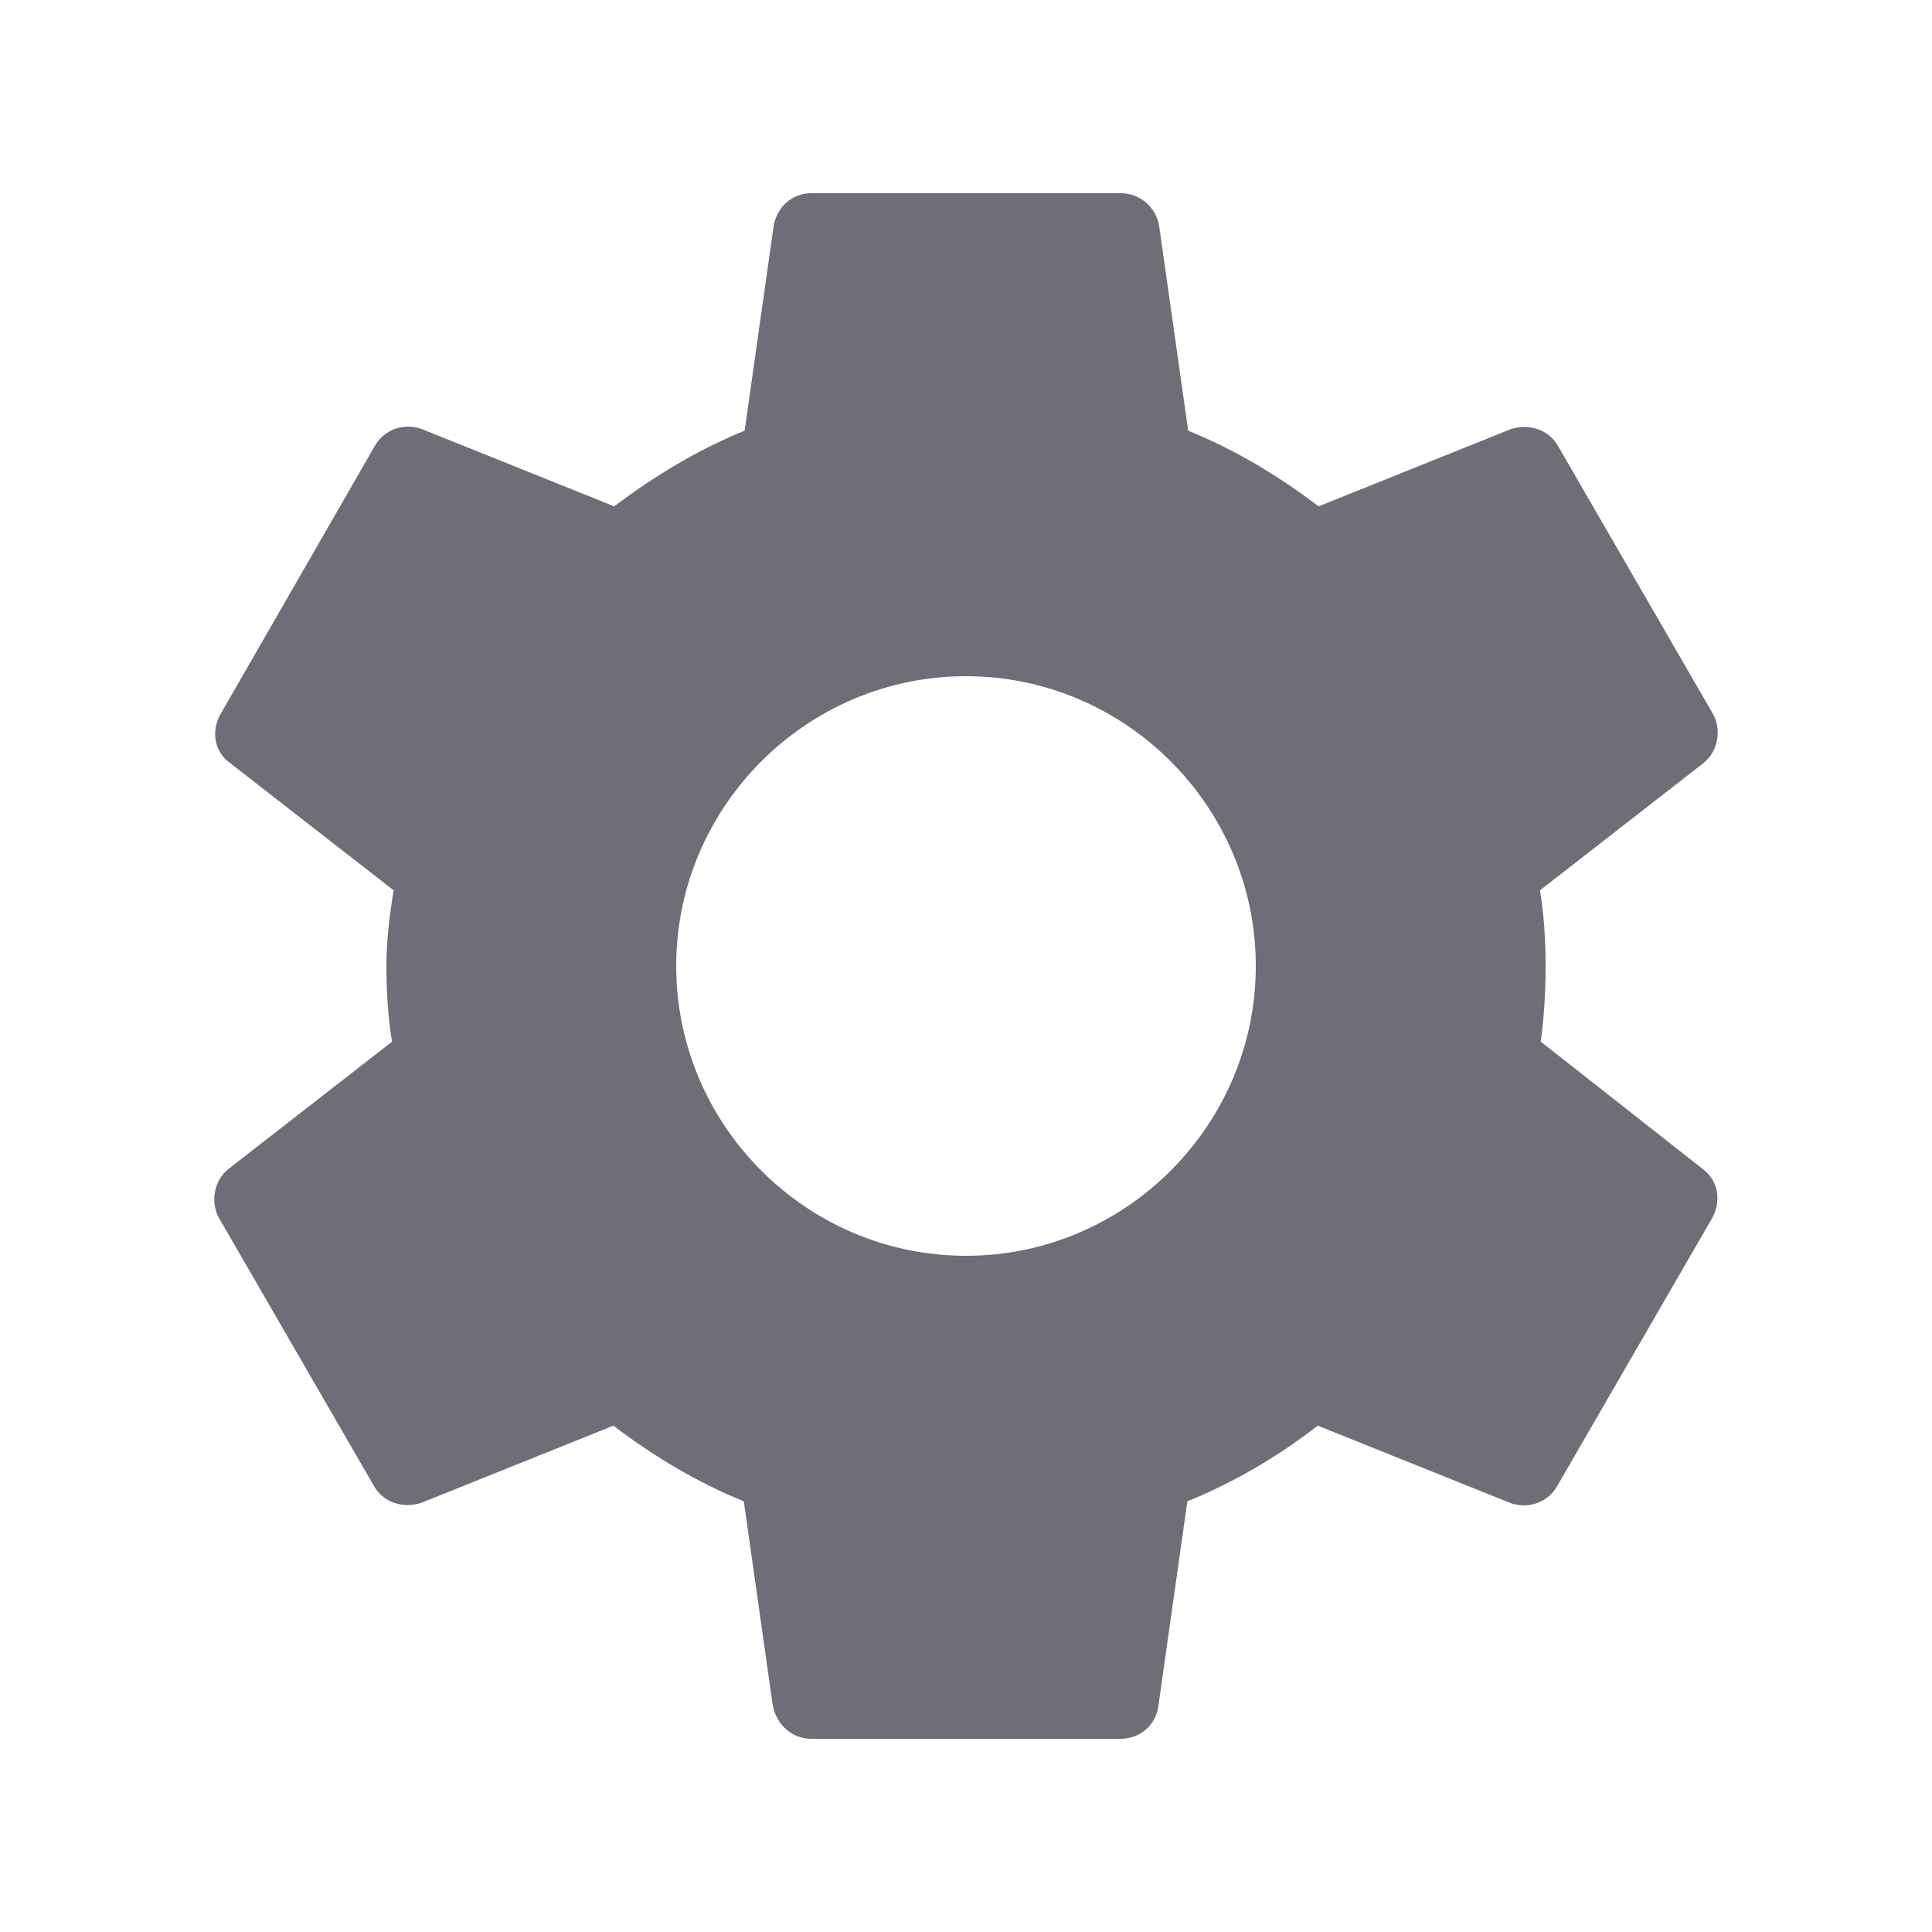
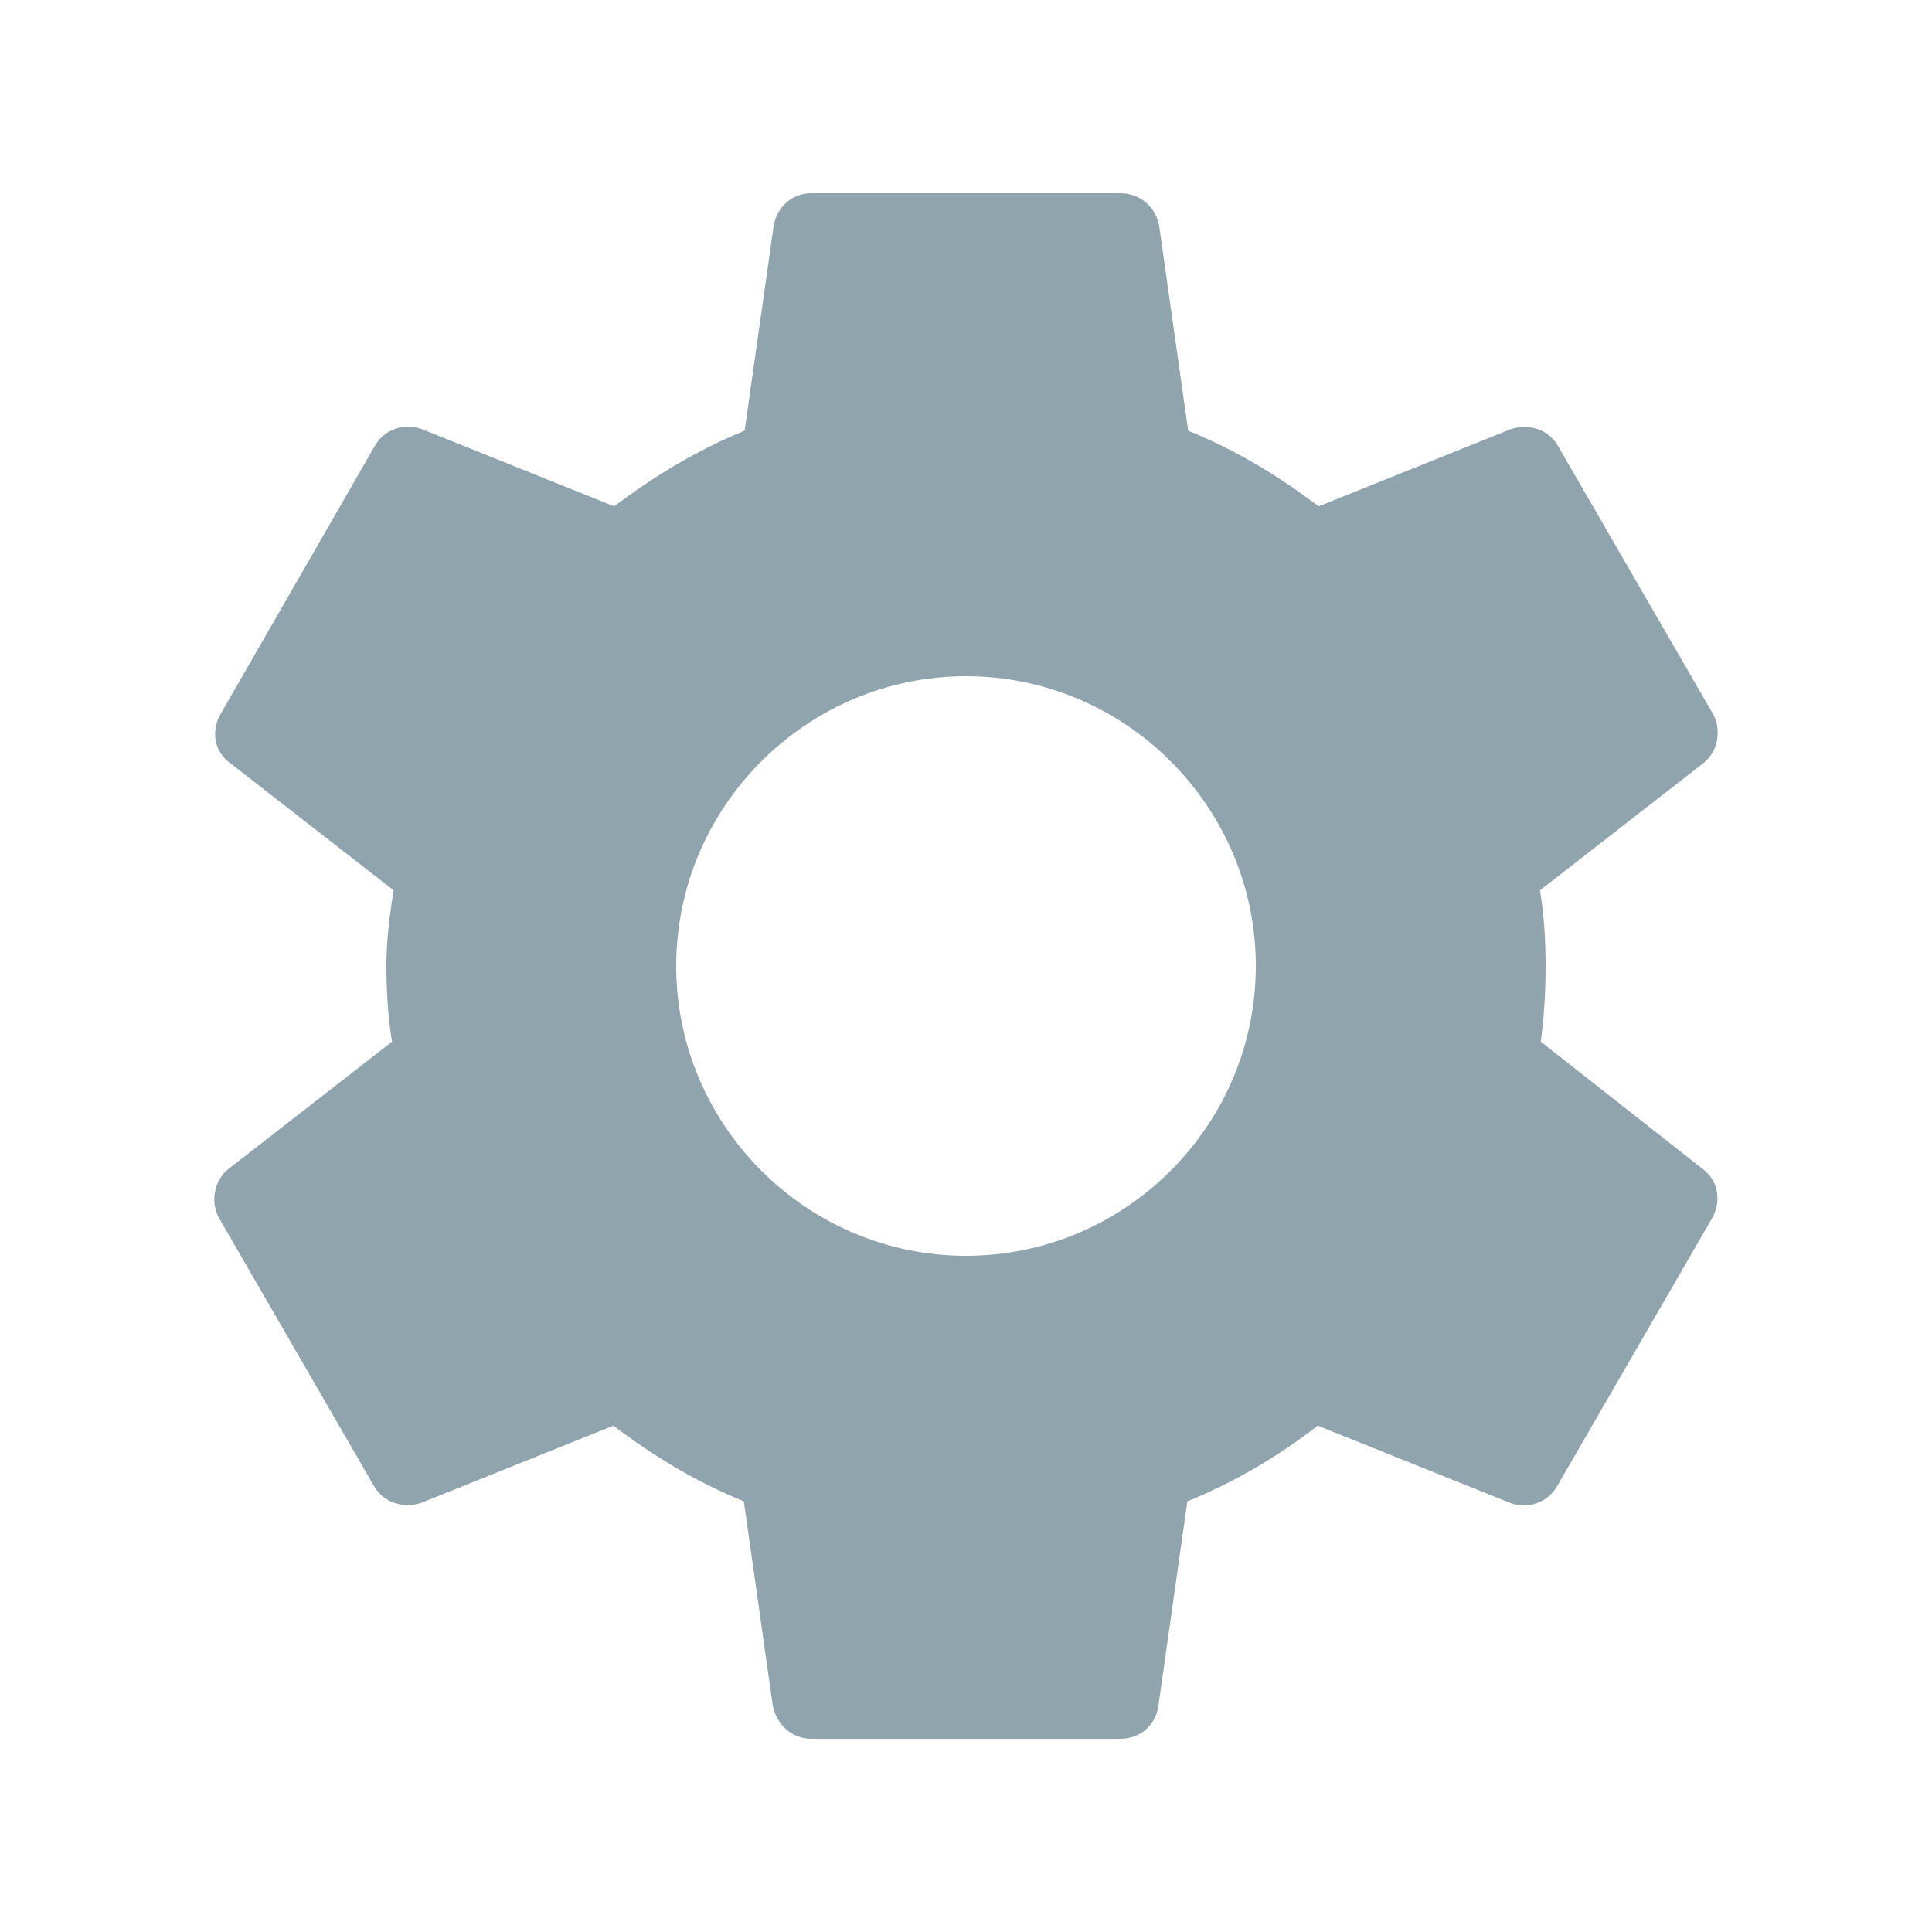
<svg xmlns="http://www.w3.org/2000/svg" enable-background="new 0 0 24 24" height="24" viewBox="0 0 24 24" width="24">
  <g>
    <path d="M0,0h24v24H0V0z" fill="none" />
-     <path d="M19.14,12.94c0.04-0.3,0.06-0.61,0.06-0.94c0-0.32-0.02-0.64-0.07-0.94l2.03-1.58c0.18-0.14,0.23-0.41,0.12-0.61 l-1.92-3.32c-0.12-0.22-0.37-0.29-0.59-0.22l-2.39,0.96c-0.5-0.38-1.03-0.7-1.62-0.94L14.4,2.81c-0.04-0.24-0.24-0.41-0.48-0.41 h-3.84c-0.24,0-0.43,0.17-0.47,0.41L9.25,5.35C8.66,5.59,8.12,5.92,7.63,6.29L5.24,5.33c-0.22-0.08-0.47,0-0.59,0.22L2.74,8.87 C2.62,9.08,2.66,9.34,2.86,9.48l2.03,1.58C4.84,11.36,4.8,11.69,4.8,12s0.02,0.64,0.07,0.94l-2.03,1.58 c-0.18,0.14-0.23,0.41-0.12,0.61l1.92,3.32c0.12,0.22,0.37,0.29,0.59,0.22l2.39-0.96c0.5,0.38,1.03,0.7,1.62,0.94l0.36,2.54 c0.05,0.24,0.24,0.41,0.48,0.41h3.84c0.24,0,0.44-0.17,0.47-0.41l0.36-2.54c0.59-0.24,1.13-0.56,1.62-0.94l2.39,0.96 c0.22,0.08,0.47,0,0.59-0.22l1.92-3.32c0.12-0.22,0.07-0.47-0.12-0.61L19.14,12.94z M12,15.6c-1.98,0-3.6-1.62-3.6-3.6 s1.62-3.6,3.6-3.6s3.6,1.62,3.6,3.6S13.98,15.6,12,15.6z" fill="#6d6e77" />
+     <path d="M19.14,12.94c0.04-0.3,0.06-0.61,0.06-0.94c0-0.32-0.02-0.64-0.07-0.94l2.03-1.58c0.18-0.14,0.23-0.41,0.12-0.61 l-1.92-3.32c-0.12-0.22-0.37-0.29-0.59-0.22l-2.39,0.96c-0.5-0.38-1.03-0.7-1.62-0.94L14.4,2.81c-0.04-0.24-0.24-0.41-0.48-0.41 h-3.84c-0.24,0-0.43,0.17-0.47,0.41L9.25,5.35C8.66,5.59,8.12,5.92,7.63,6.29L5.24,5.33c-0.22-0.08-0.47,0-0.59,0.22L2.74,8.87 C2.62,9.08,2.66,9.34,2.86,9.48l2.03,1.58C4.84,11.36,4.8,11.69,4.8,12s0.02,0.64,0.07,0.94l-2.03,1.58 c-0.18,0.14-0.23,0.41-0.12,0.61l1.92,3.32c0.12,0.22,0.37,0.29,0.59,0.22l2.39-0.96c0.5,0.38,1.03,0.7,1.62,0.94l0.36,2.54 c0.05,0.24,0.24,0.41,0.48,0.41h3.84c0.24,0,0.44-0.17,0.47-0.41l0.36-2.54c0.59-0.24,1.13-0.56,1.62-0.94l2.39,0.96 c0.22,0.08,0.47,0,0.59-0.22l1.92-3.32c0.12-0.22,0.07-0.47-0.12-0.61L19.14,12.94z M12,15.6c-1.98,0-3.6-1.62-3.6-3.6 s1.62-3.6,3.6-3.6s3.6,1.62,3.6,3.6S13.98,15.6,12,15.6z" fill="#90a4ae" />
  </g>
</svg>
